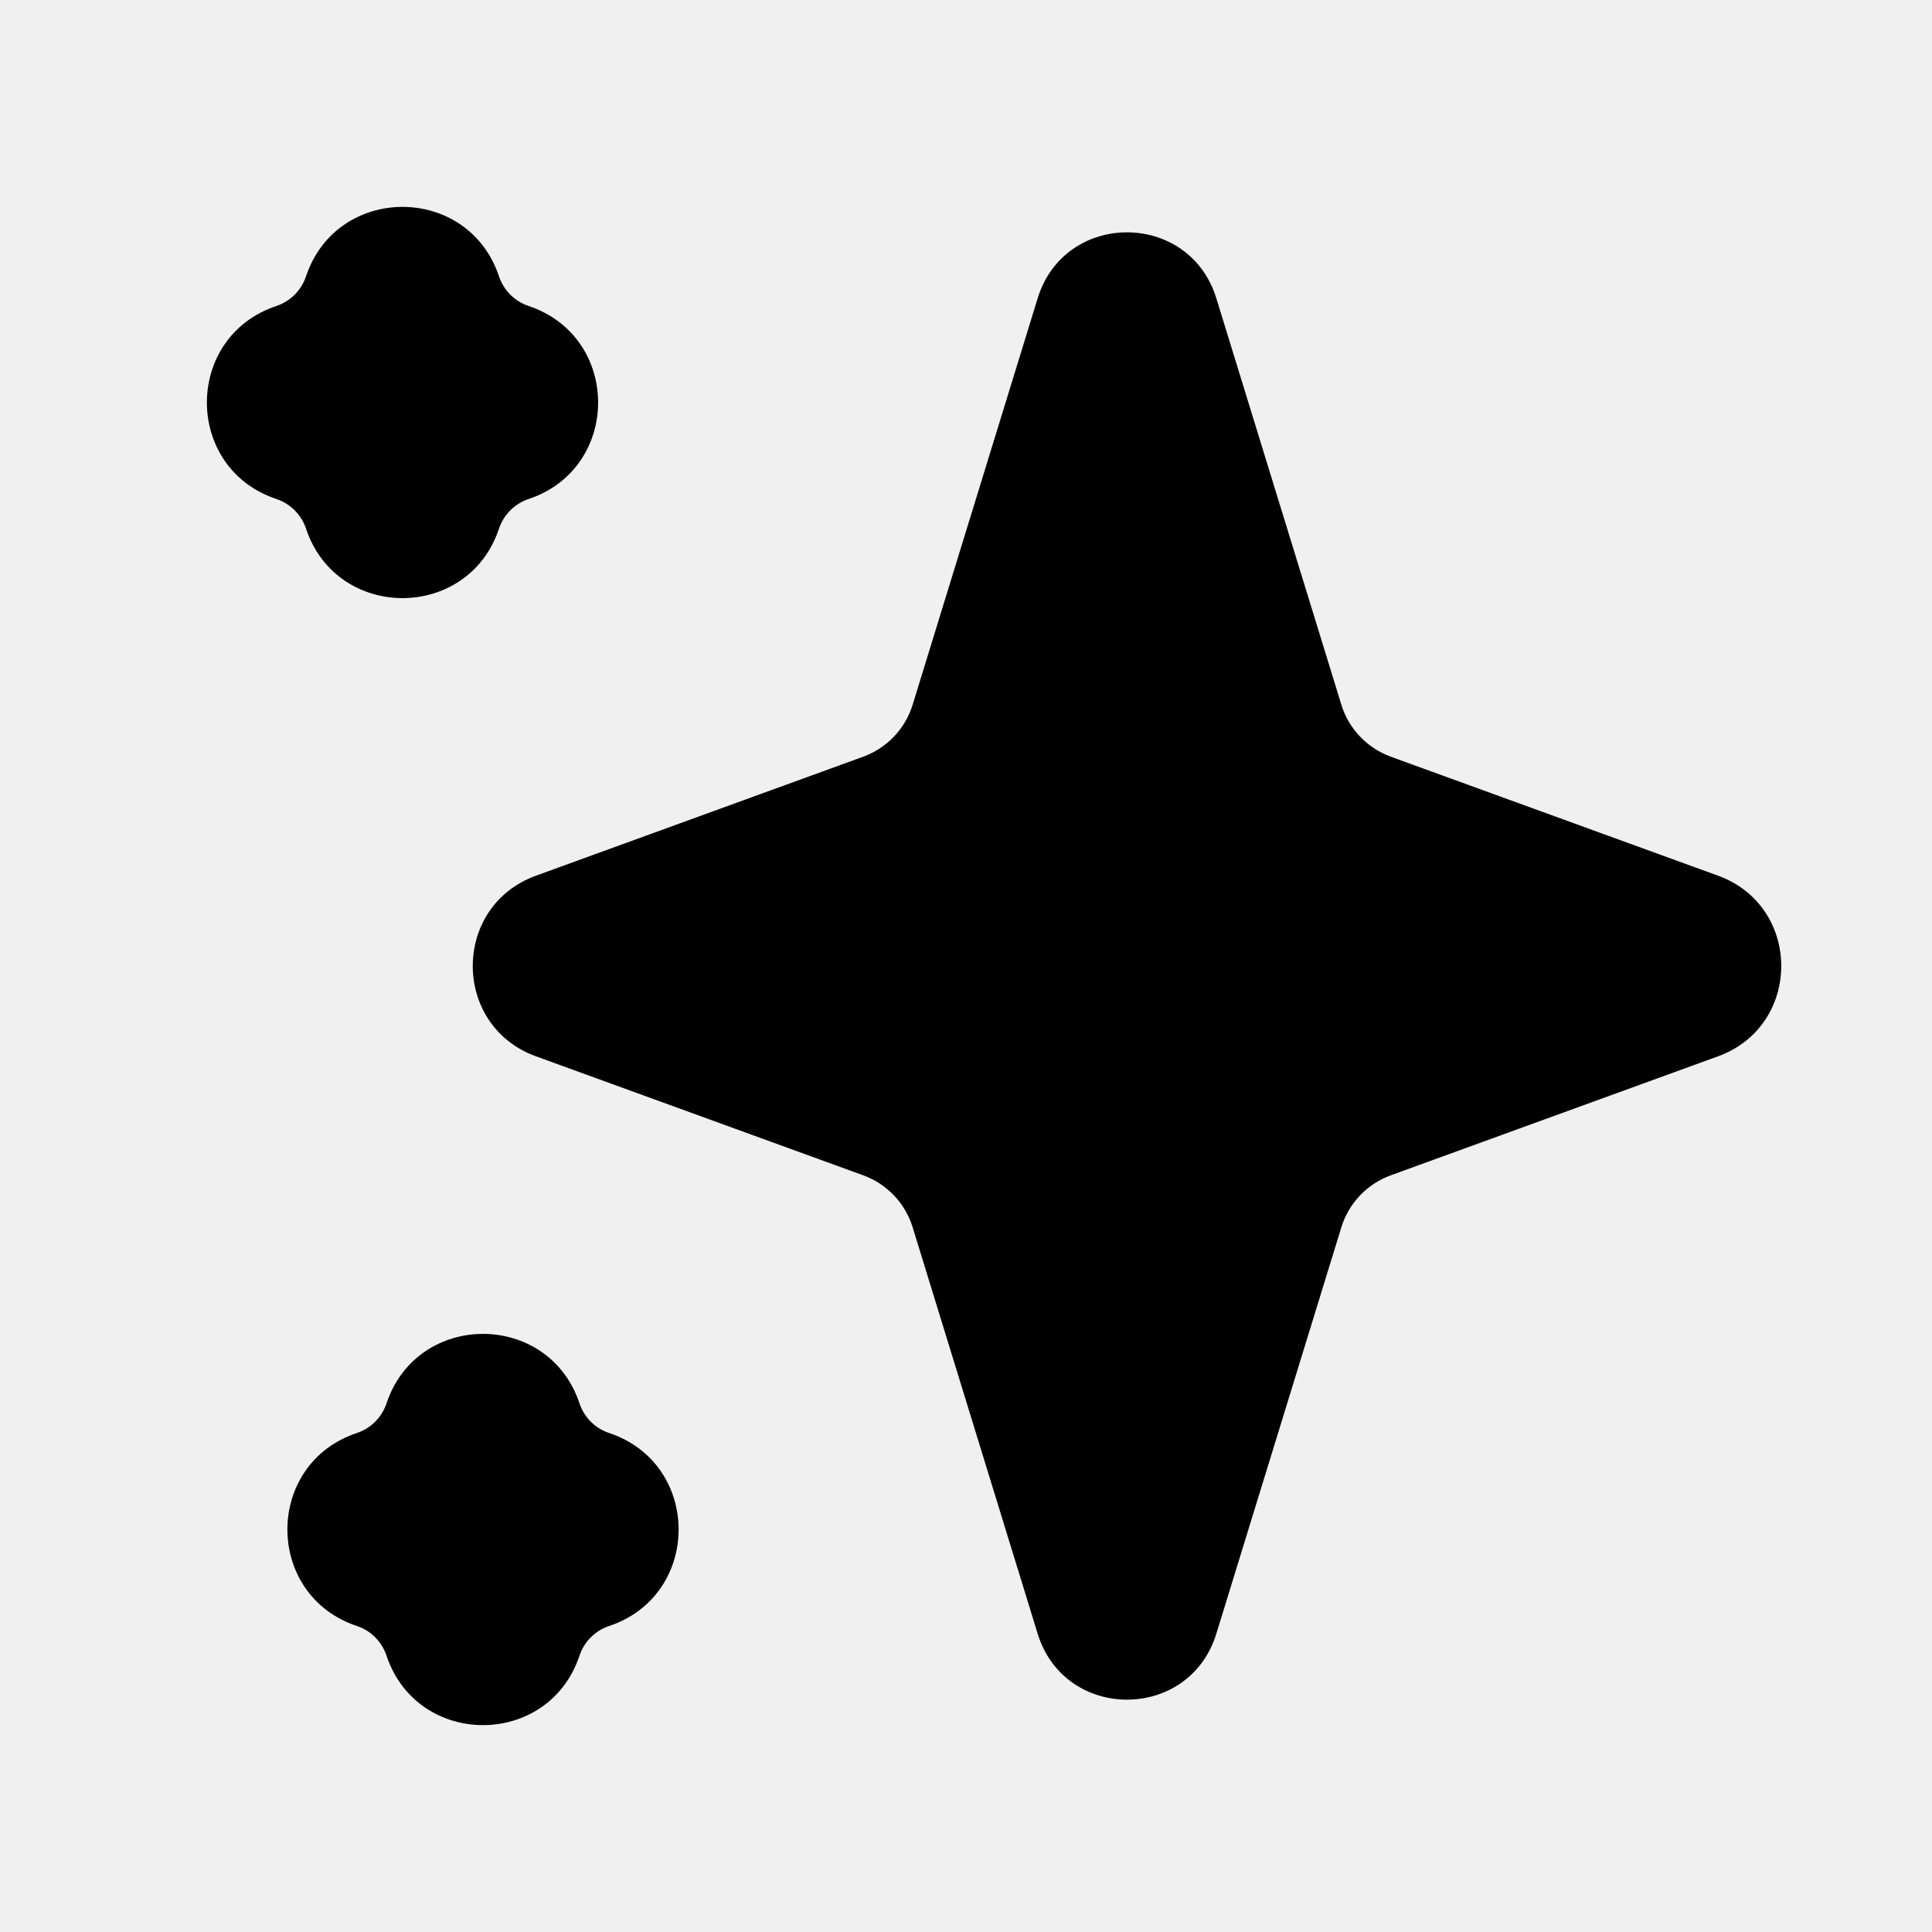
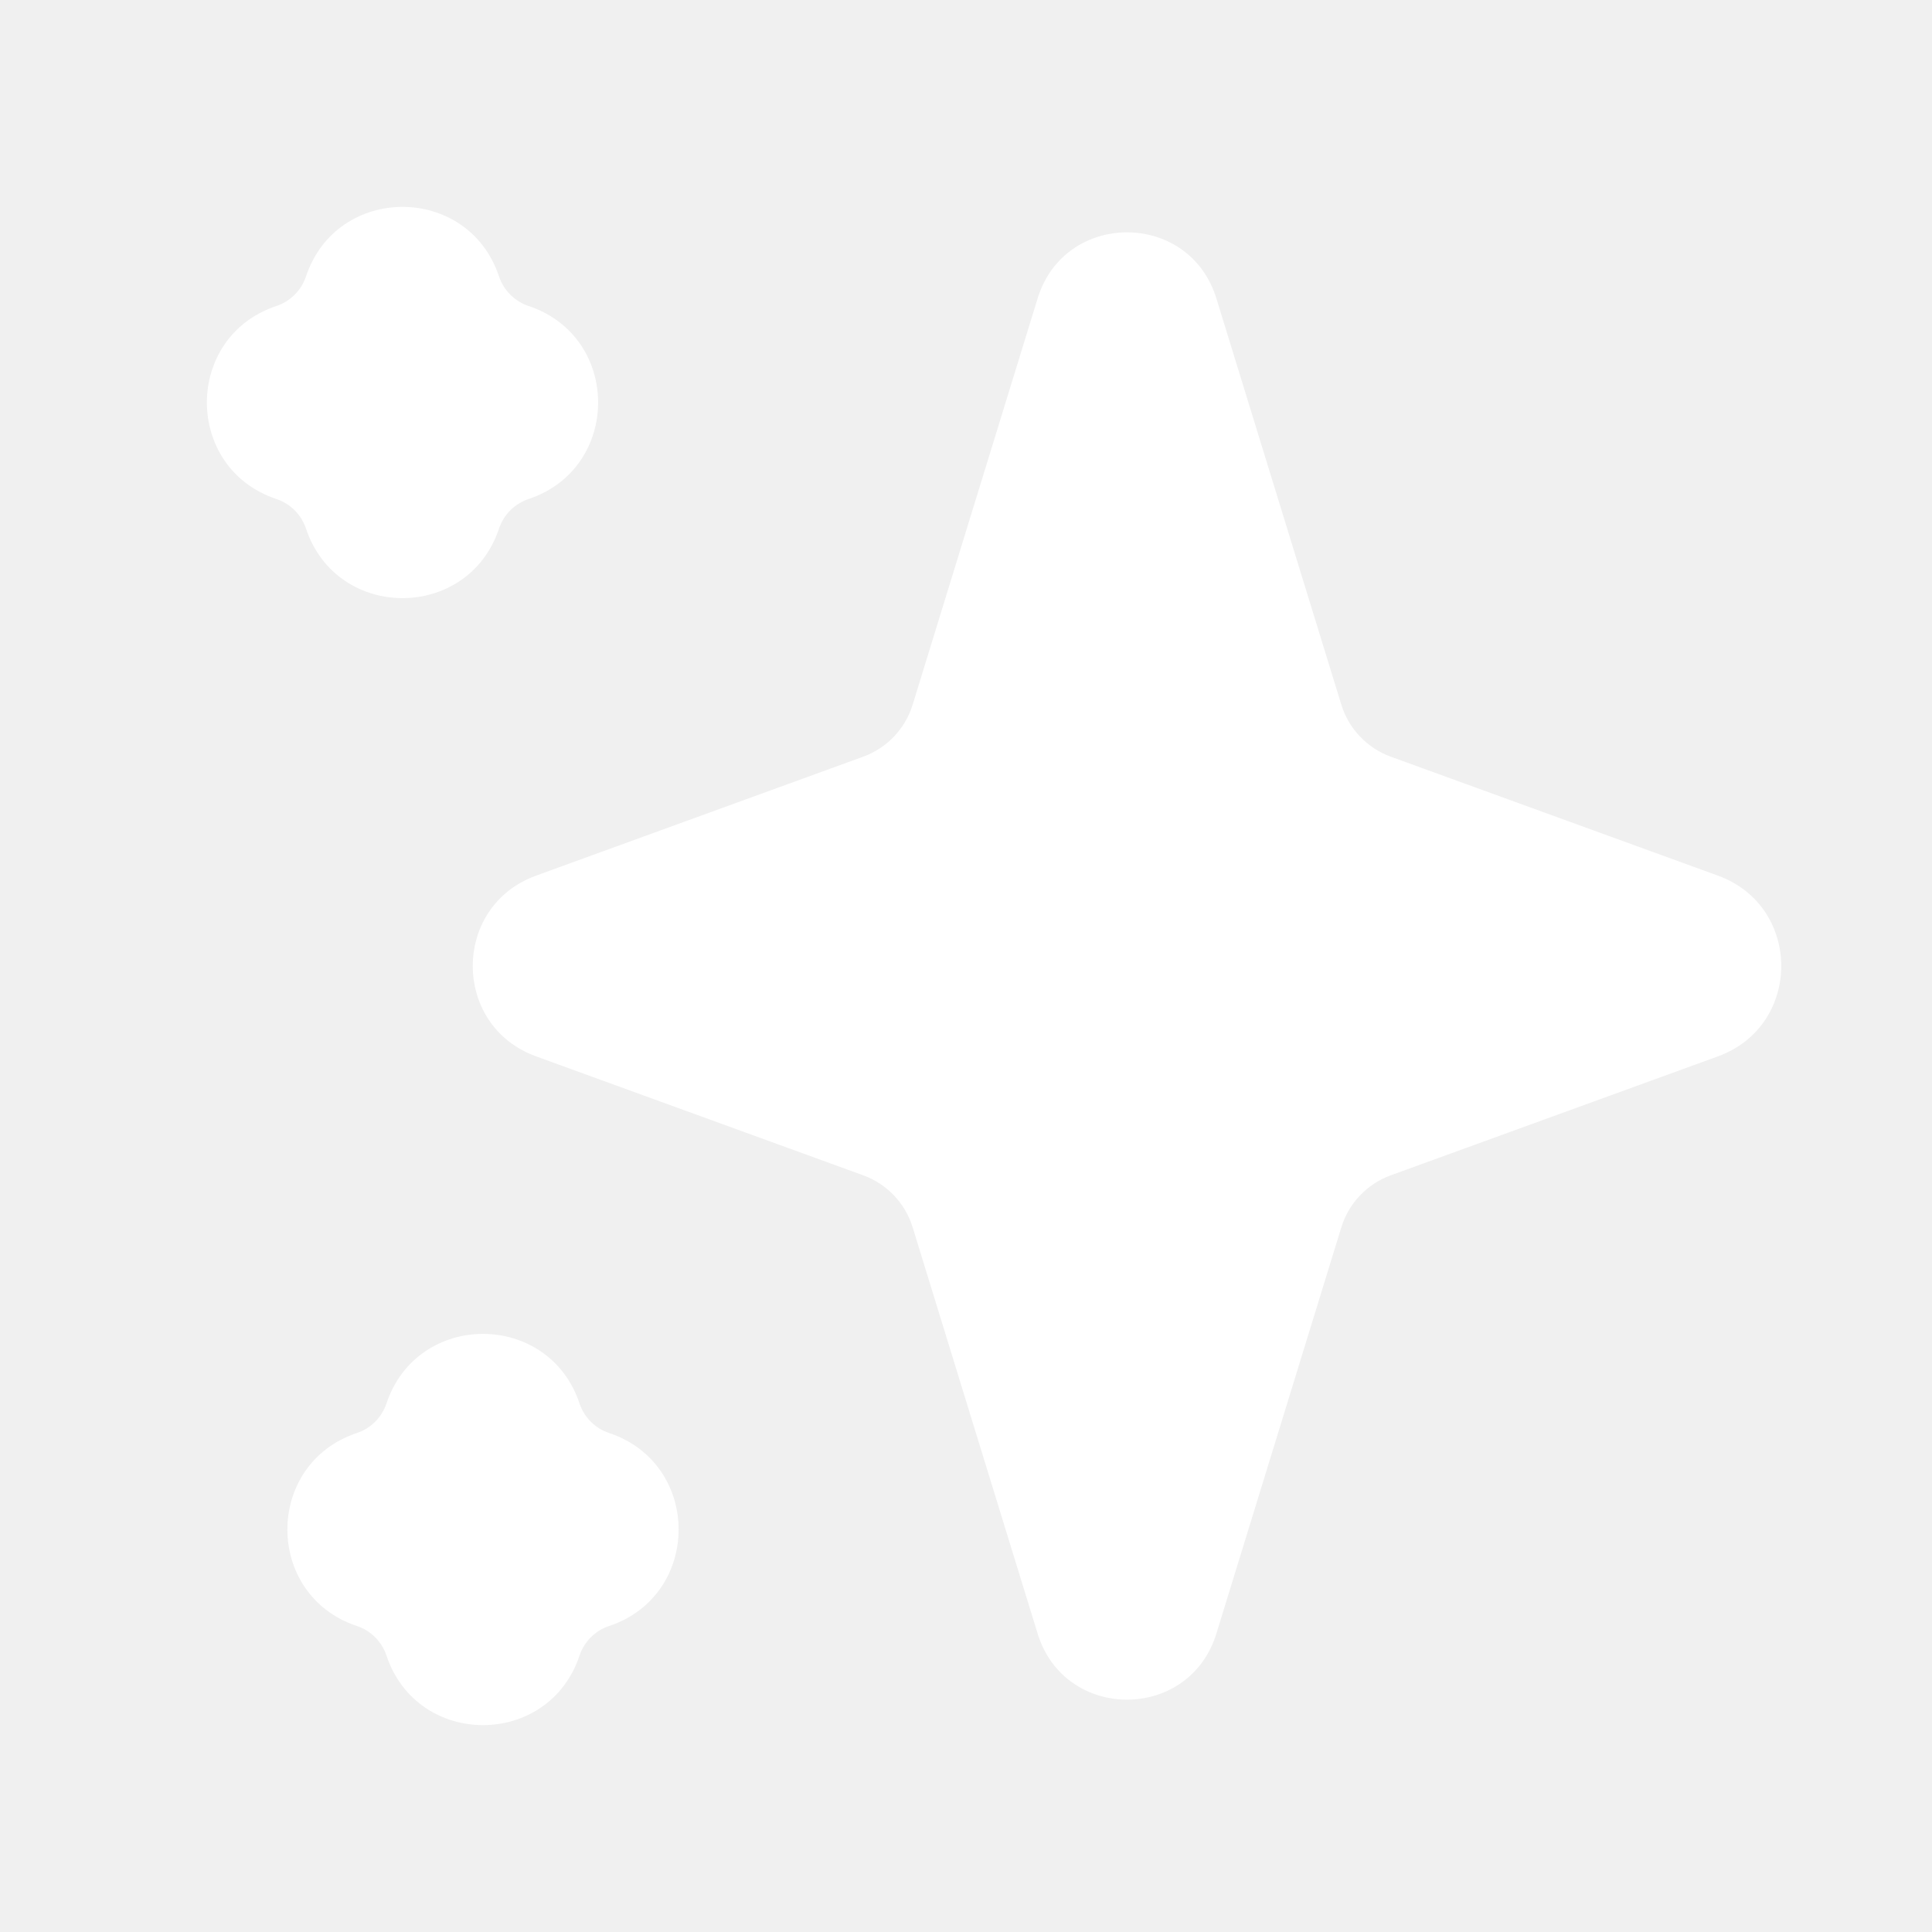
<svg xmlns="http://www.w3.org/2000/svg" width="800px" height="800px" viewBox="0 0 24 24" fill="none">
  <rect width="24" height="24" fill="" />
-   <path fill-rule="evenodd" clip-rule="evenodd" d="M12.89 3.706C13.226 2.613 14.773 2.613 15.11 3.706L16.663 8.755C16.755 9.054 16.983 9.293 17.277 9.4L21.342 10.878C22.389 11.259 22.389 12.741 21.342 13.122L17.277 14.6C16.983 14.707 16.755 14.946 16.663 15.245L15.11 20.294C14.773 21.387 13.226 21.387 12.89 20.294L11.337 15.245C11.245 14.946 11.017 14.707 10.723 14.6L6.658 13.122C5.611 12.741 5.611 11.259 6.658 10.878L10.723 9.4C11.017 9.293 11.245 9.054 11.337 8.755L12.89 3.706Z" fill="#000000" />
-   <path fill-rule="evenodd" clip-rule="evenodd" d="M3.801 3.434C4.185 2.282 5.815 2.282 6.199 3.434C6.257 3.607 6.393 3.743 6.566 3.801C7.718 4.185 7.718 5.815 6.566 6.199C6.393 6.257 6.257 6.393 6.199 6.566C5.815 7.718 4.185 7.718 3.801 6.566C3.743 6.393 3.607 6.257 3.434 6.199C2.282 5.815 2.282 4.185 3.434 3.801C3.607 3.743 3.743 3.607 3.801 3.434Z" fill="#000000" />
-   <path fill-rule="evenodd" clip-rule="evenodd" d="M4.801 17.434C5.185 16.282 6.815 16.282 7.199 17.434C7.257 17.607 7.393 17.744 7.566 17.801C8.718 18.185 8.718 19.815 7.566 20.199C7.393 20.256 7.257 20.393 7.199 20.566C6.815 21.718 5.185 21.718 4.801 20.566C4.743 20.393 4.607 20.256 4.434 20.199C3.282 19.815 3.282 18.185 4.434 17.801C4.607 17.744 4.743 17.607 4.801 17.434Z" fill="#000000" />
+   <path fill-rule="evenodd" clip-rule="evenodd" d="M12.89 3.706C13.226 2.613 14.773 2.613 15.11 3.706L16.663 8.755C16.755 9.054 16.983 9.293 17.277 9.4L21.342 10.878C22.389 11.259 22.389 12.741 21.342 13.122L17.277 14.6C16.983 14.707 16.755 14.946 16.663 15.245L15.11 20.294C14.773 21.387 13.226 21.387 12.89 20.294L11.337 15.245C11.245 14.946 11.017 14.707 10.723 14.6L6.658 13.122C5.611 12.741 5.611 11.259 6.658 10.878L10.723 9.4C11.017 9.293 11.245 9.054 11.337 8.755L12.89 3.706Z" fill="#ffffff" />
+   <path fill-rule="evenodd" clip-rule="evenodd" d="M3.801 3.434C4.185 2.282 5.815 2.282 6.199 3.434C6.257 3.607 6.393 3.743 6.566 3.801C7.718 4.185 7.718 5.815 6.566 6.199C6.393 6.257 6.257 6.393 6.199 6.566C5.815 7.718 4.185 7.718 3.801 6.566C3.743 6.393 3.607 6.257 3.434 6.199C2.282 5.815 2.282 4.185 3.434 3.801C3.607 3.743 3.743 3.607 3.801 3.434Z" fill="#ffffff" />
+   <path fill-rule="evenodd" clip-rule="evenodd" d="M4.801 17.434C5.185 16.282 6.815 16.282 7.199 17.434C7.257 17.607 7.393 17.744 7.566 17.801C8.718 18.185 8.718 19.815 7.566 20.199C7.393 20.256 7.257 20.393 7.199 20.566C6.815 21.718 5.185 21.718 4.801 20.566C4.743 20.393 4.607 20.256 4.434 20.199C3.282 19.815 3.282 18.185 4.434 17.801C4.607 17.744 4.743 17.607 4.801 17.434Z" fill="#ffffff" />
</svg>
